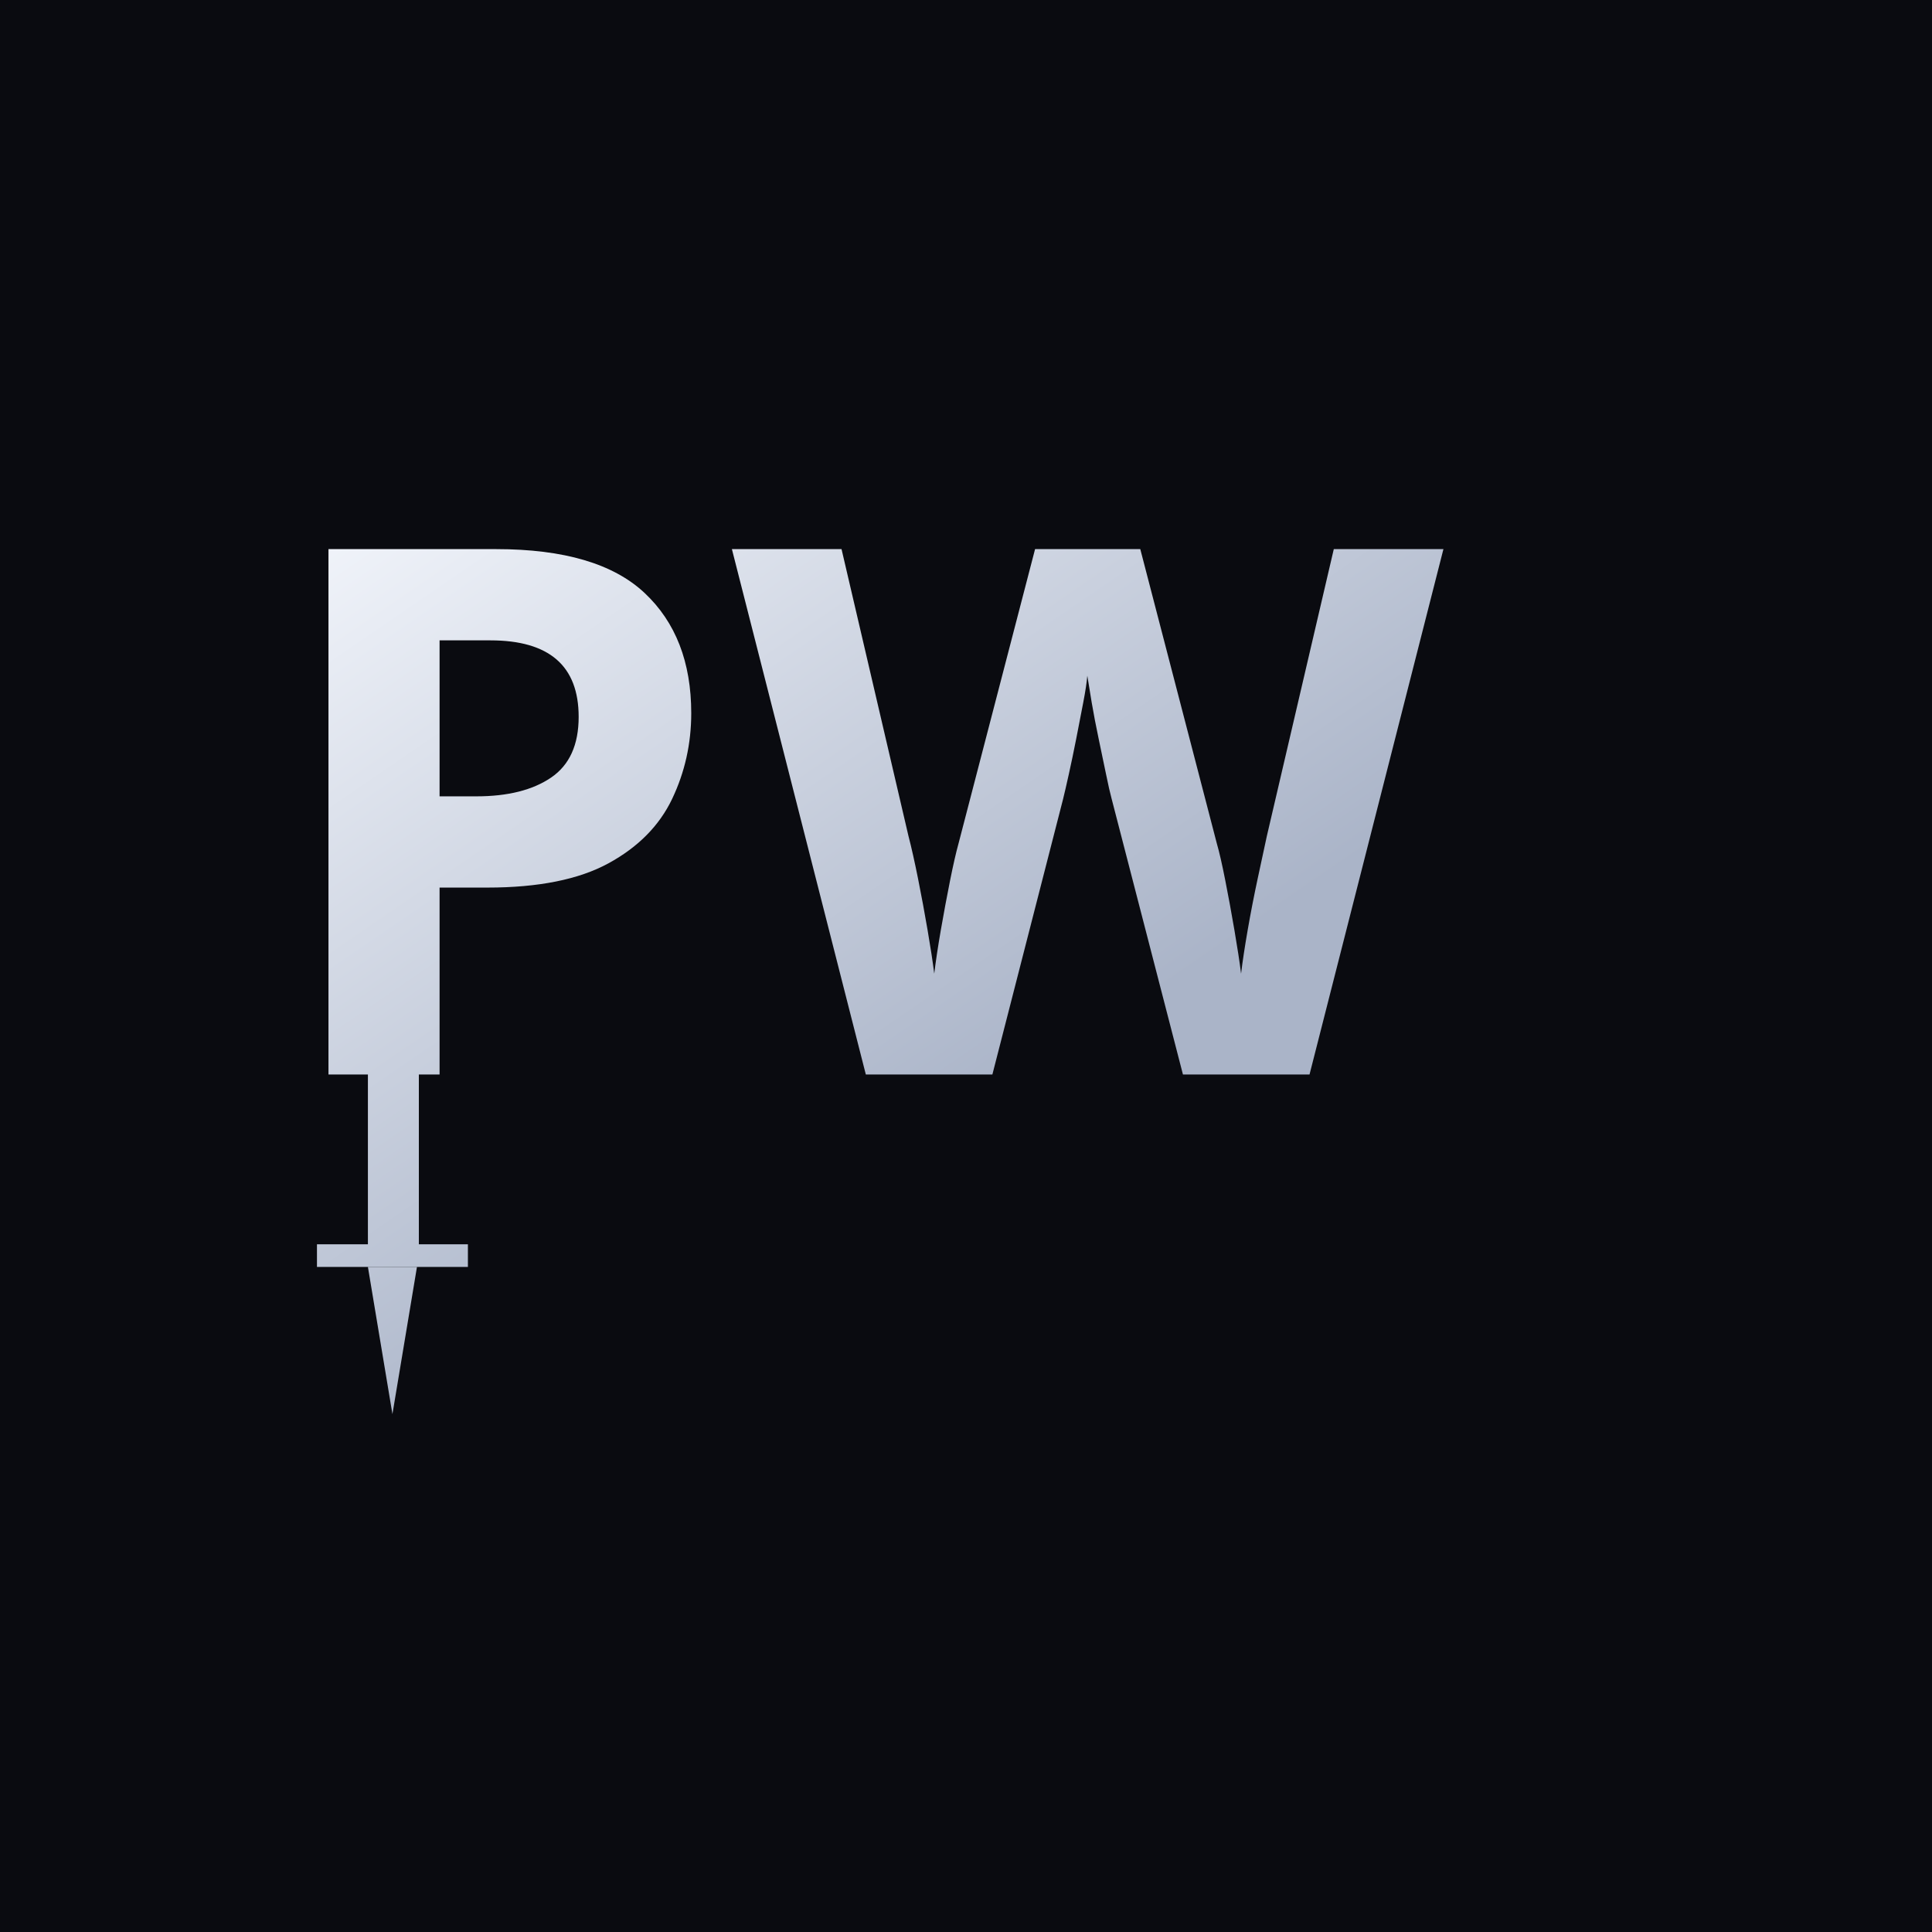
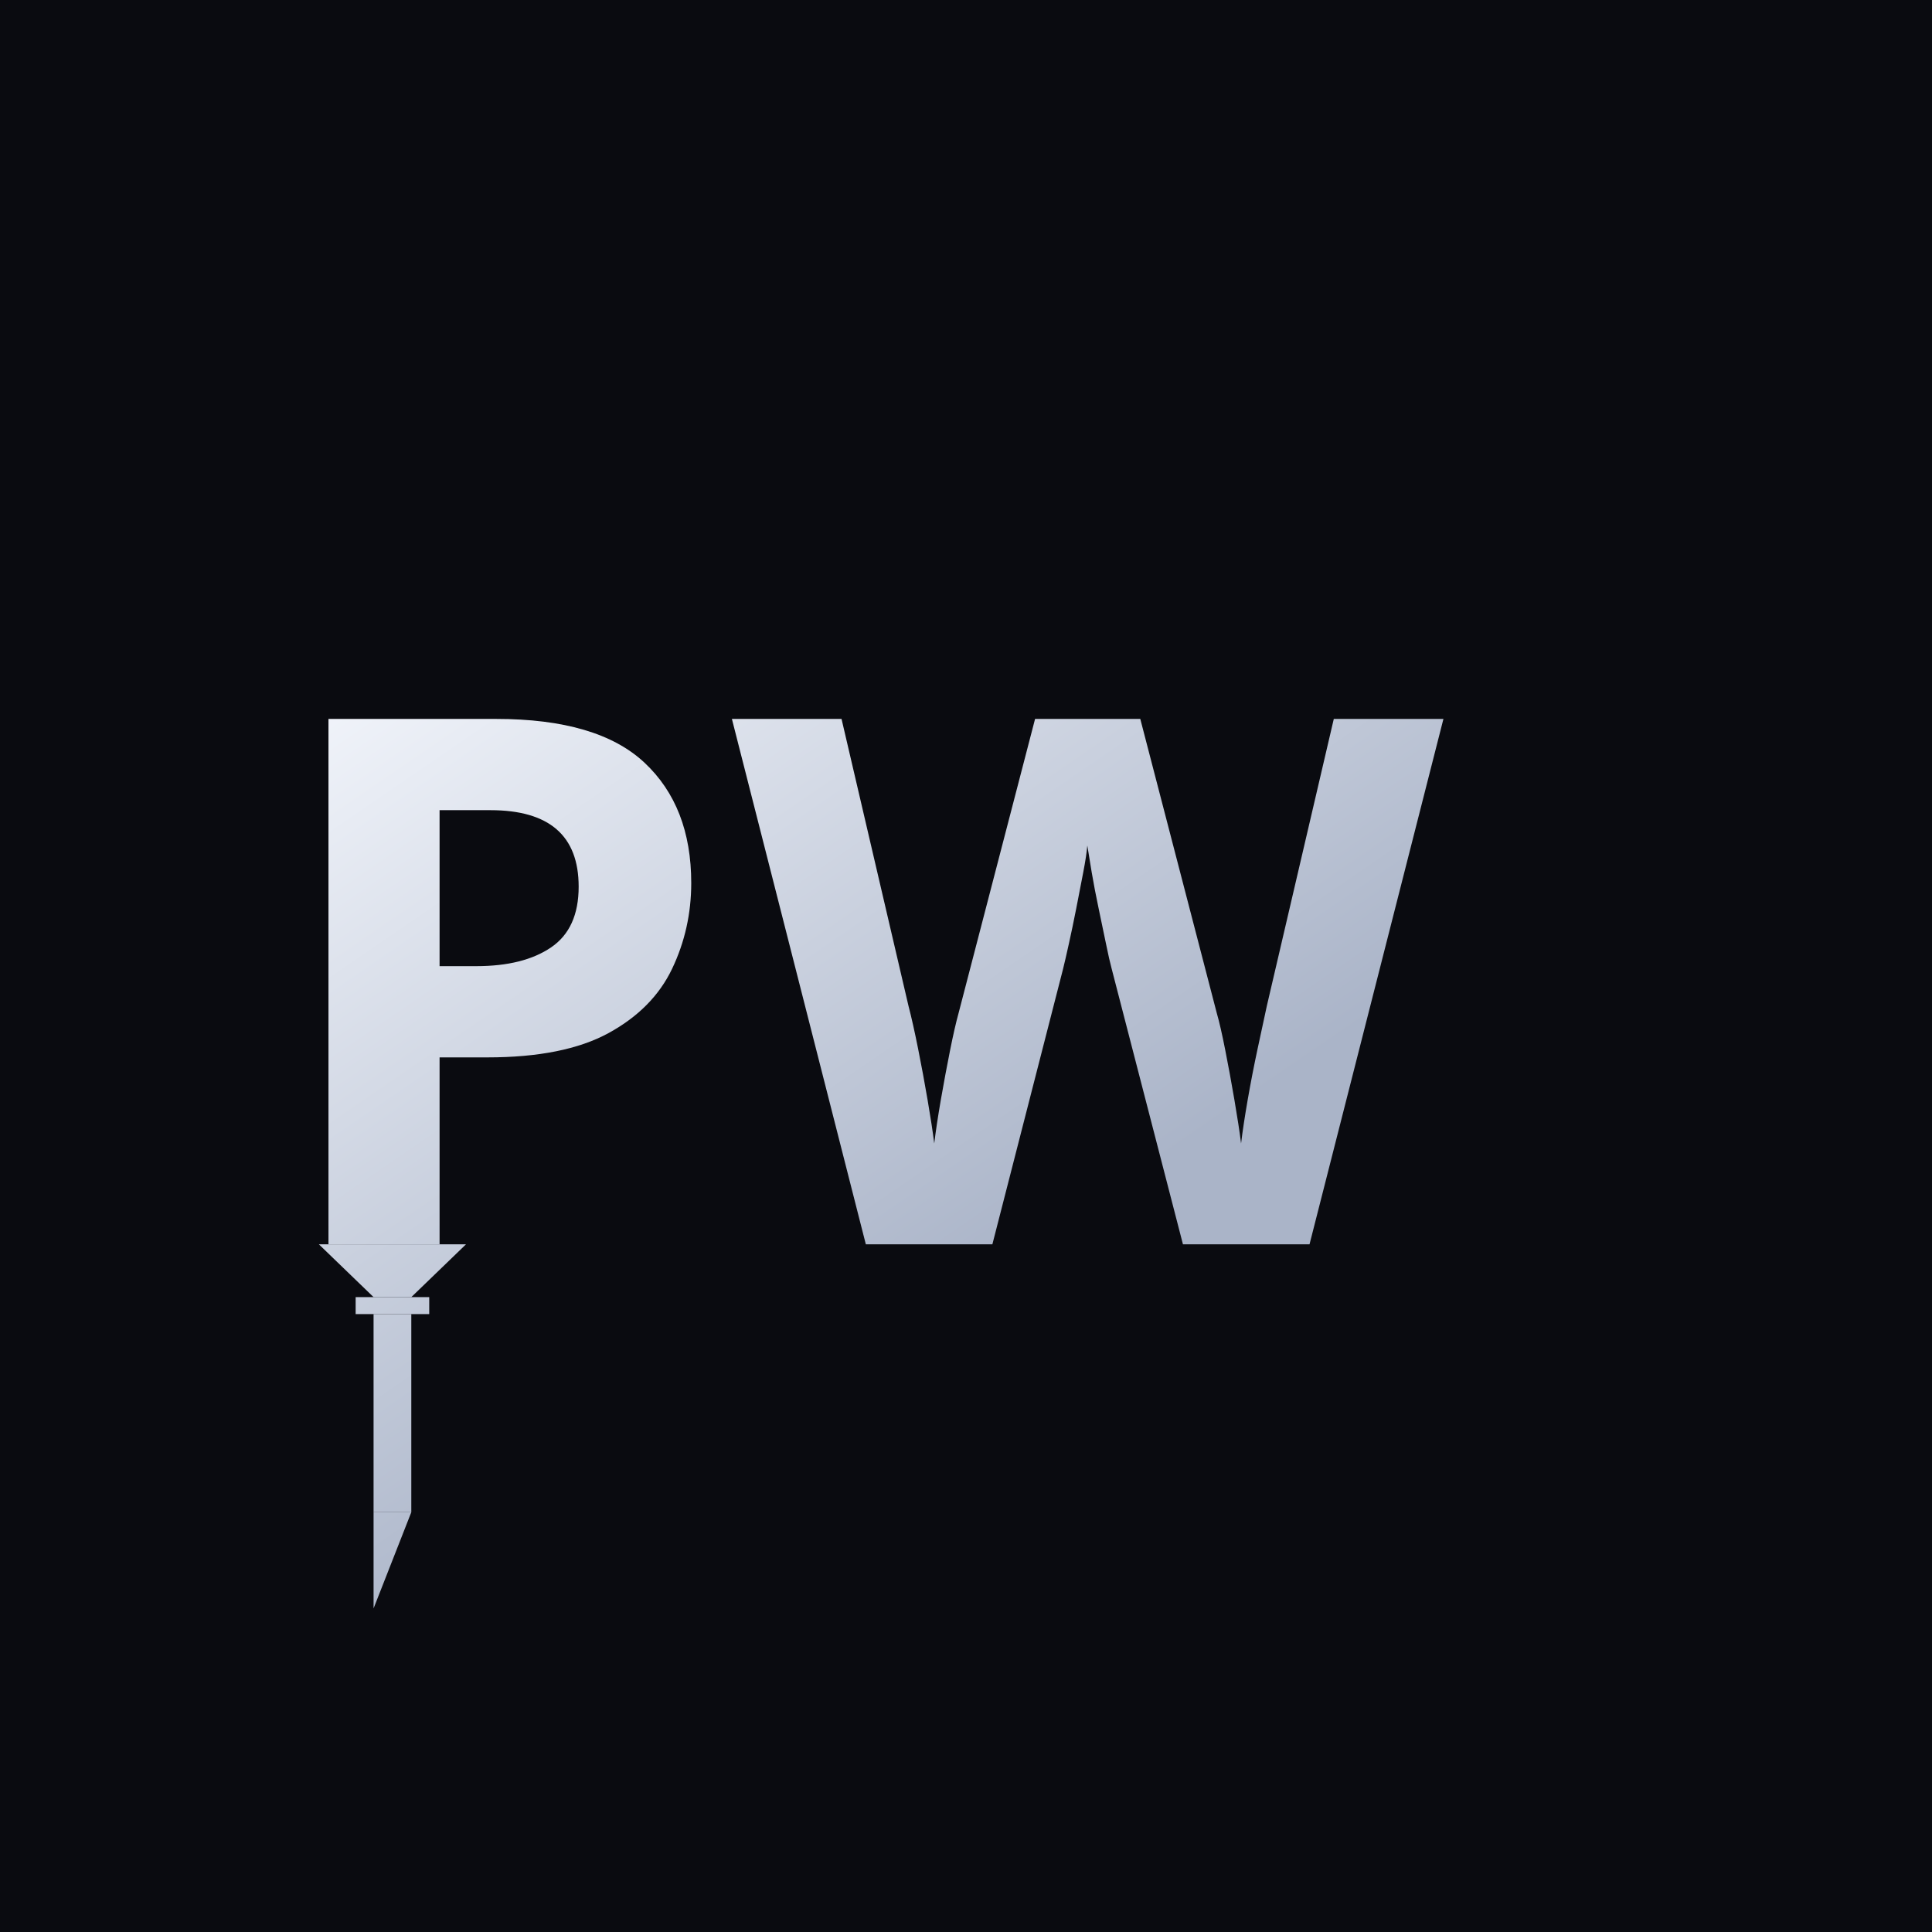
<svg xmlns="http://www.w3.org/2000/svg" width="1024" height="1024" viewBox="0 0 1024 1024">
  <defs>
    <linearGradient id="m" x1="240" y1="380" x2="500" y2="760" gradientUnits="userSpaceOnUse">
      <stop offset="0" stop-color="#f2f5fb" />
      <stop offset="1" stop-color="#aab4c8" />
    </linearGradient>
  </defs>
  <rect width="1024" height="1024" fill="#0a0b10" />
-   <g transform="translate(-51.0,-120.5)">
+   <g transform="translate(-51.0,-30.5)">
    <text x="190" y="690" font-family="Futura" font-weight="bold" font-size="390" letter-spacing="4" fill="url(#m)">PW</text>
-     <rect x="246" y="686" width="27" height="98" fill="url(#m)" />
-     <rect x="219" y="780" width="80" height="12" fill="url(#m)" />
-     <path d="M246,792 L272,792 L259.0,870 Z" fill="url(#m)" />
+     <path fill="url(#m)" d="M220.0,690 L298.0,690 L269.0,718 L249.0,718 Z" />
+     <rect x="239.5" y="718" width="39" height="9" fill="url(#m)" />
+     <rect x="249.0" y="727" width="20" height="105" fill="url(#m)" />
+     <path fill="url(#m)" d="M249.0,832 L269.0,832 L249.0,883 Z" />
  </g>
</svg>
